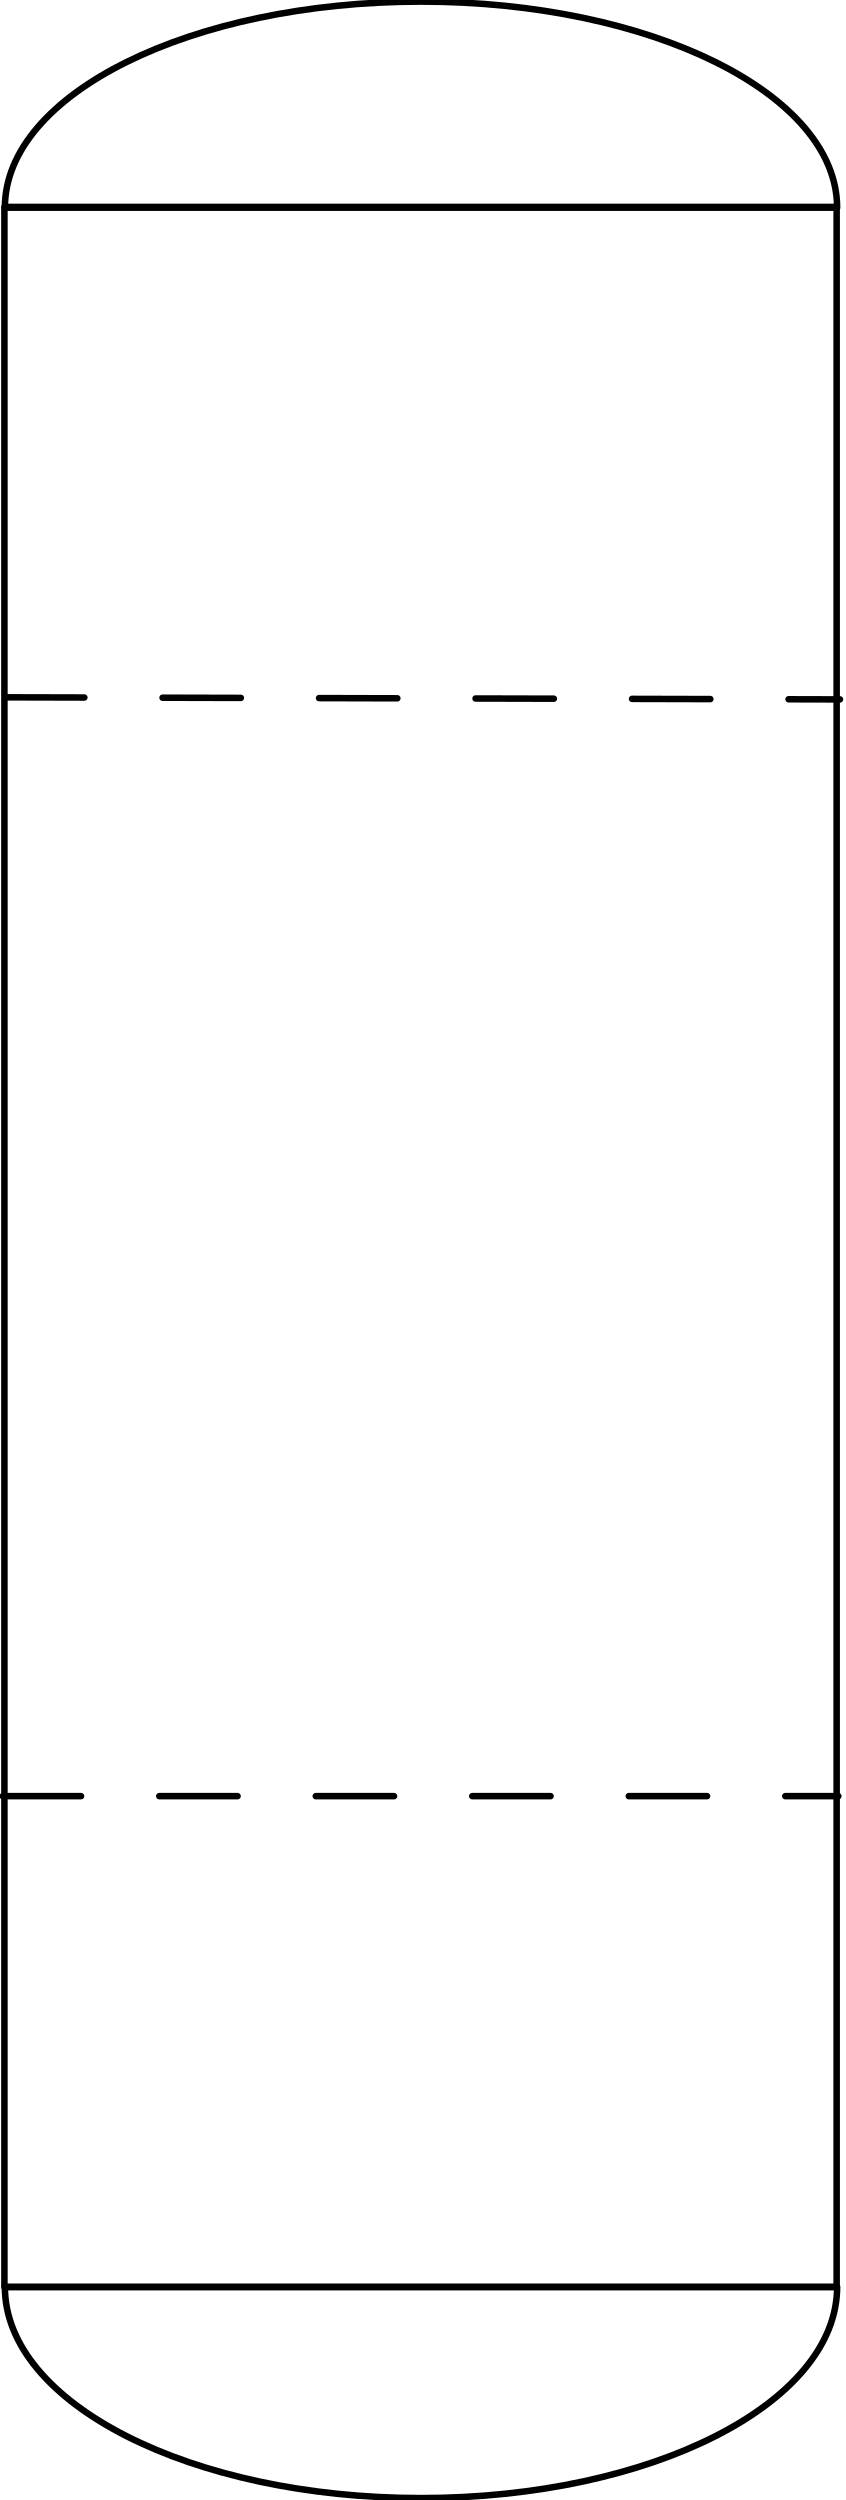
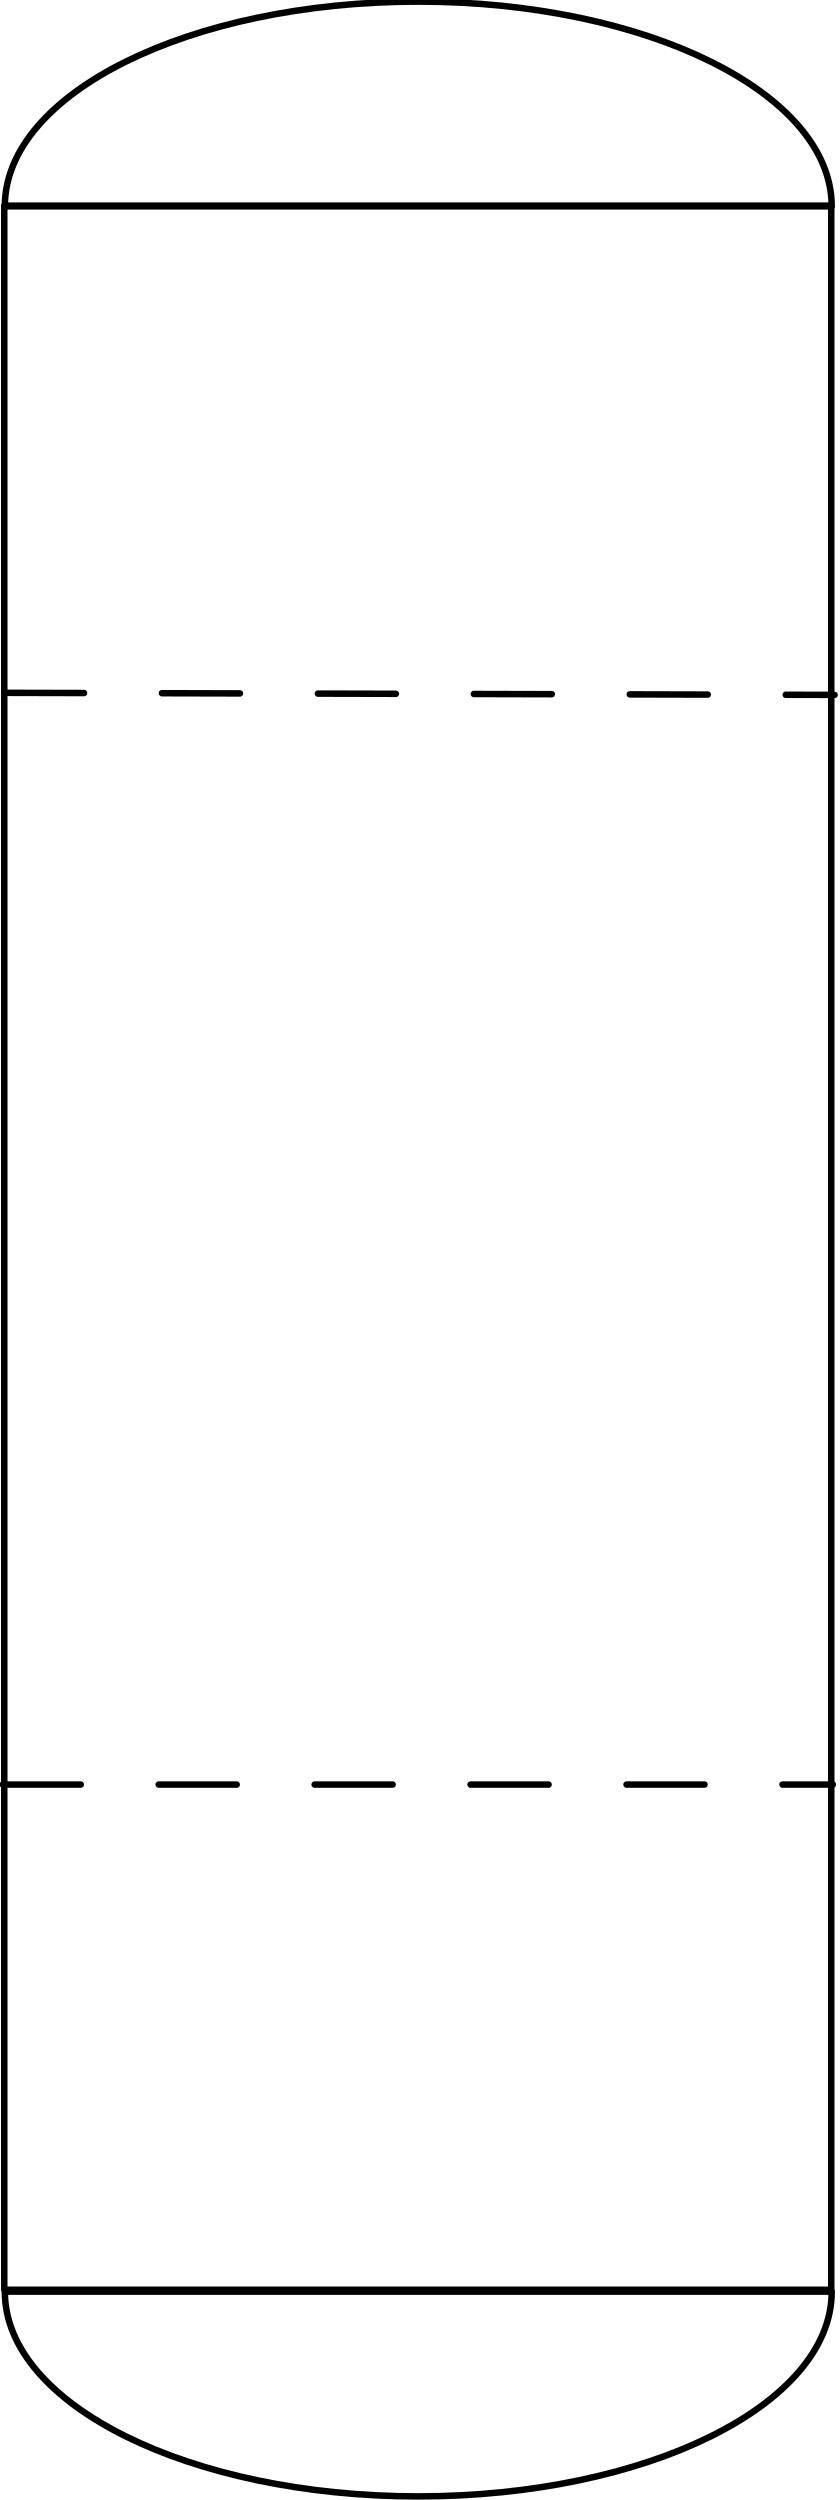
- <svg xmlns="http://www.w3.org/2000/svg" version="1.1" width="137.173mm" height="405.715mm" viewBox="-0.062 -0.062 32.406 95.846">
+ <svg xmlns="http://www.w3.org/2000/svg" version="1.1" width="136.775mm" height="407.168mm" viewBox="-0.062 -0.062 32.312 96.189">
  <defs vector-effect="non-scaling-stroke" />
  <g>
+     <g id="cell-Vr2Gj8Grxb79zOM4JQKx-0" layer="Symbol">
+       <path d="M0.124 88.111C0.124 92.462 7.246 95.989 16.031 95.989 24.816 95.989 31.939 92.462 31.939 88.111Z" fill="none" stroke="rgb(0, 0, 0)" stroke-miterlimit="10" pointer-events="all" stroke-width="0.25" stroke-linecap="round" stroke-linejoin="round" />
+     </g>
    <g id="cell-Tm4cPuRXpO4HLwXPm-uF-123" layer="Symbol">
-       <path d="M0.045 68.8L32.077 68.8" fill="none" stroke="rgb(0, 0, 0)" stroke-miterlimit="10" stroke-dasharray="3 3" pointer-events="stroke" stroke-width="0.25" stroke-linecap="round" stroke-linejoin="round" />
+       <path d="M0.045 68.6L31.983 68.6" fill="none" stroke="rgb(0, 0, 0)" stroke-miterlimit="10" stroke-dasharray="3 3" pointer-events="stroke" stroke-width="0.25" stroke-linecap="round" stroke-linejoin="round" />
    </g>
    <g id="cell-Tm4cPuRXpO4HLwXPm-uF-122" layer="Symbol">
-       <path d="M0.171 26.672L32.141 26.752" fill="none" stroke="rgb(0, 0, 0)" stroke-miterlimit="10" stroke-dasharray="3 3" pointer-events="stroke" stroke-width="0.25" stroke-linecap="round" stroke-linejoin="round" />
-     </g>
-     <g id="cell-B1rrrl92oq_uFDzy55uY-28" layer="Symbol">
-       <path d="M0.125 87.615C0.125 92.087 7.268 95.711 16.078 95.711 24.889 95.711 32.032 92.087 32.032 87.615Z" fill="none" stroke="rgb(0, 0, 0)" stroke-miterlimit="10" pointer-events="all" stroke-width="0.25" stroke-linecap="round" stroke-linejoin="round" />
+       <path d="M0.17 26.595L32.048 26.674" fill="none" stroke="rgb(0, 0, 0)" stroke-miterlimit="10" stroke-dasharray="3 3" pointer-events="stroke" stroke-width="0.25" stroke-linecap="round" stroke-linejoin="round" />
    </g>
    <g id="cell-B1rrrl92oq_uFDzy55uY-26" layer="Symbol">
-       <path d="M32.032 7.899C32.032 3.536 24.889-0.001 16.078-0.001 7.268-0.001 0.125 3.536 0.125 7.899Z" fill="none" stroke="rgb(0, 0, 0)" stroke-miterlimit="10" pointer-events="all" stroke-width="0.25" stroke-linecap="round" stroke-linejoin="round" />
+       <path d="M31.939 7.877C31.939 3.526 24.816-0.001 16.031-0.001 7.246-0.001 0.124 3.526 0.124 7.877Z" fill="none" stroke="rgb(0, 0, 0)" stroke-miterlimit="10" pointer-events="all" stroke-width="0.25" stroke-linecap="round" stroke-linejoin="round" />
    </g>
    <g id="cell-B1rrrl92oq_uFDzy55uY-0" layer="Symbol">
-       <path fill="none" stroke="rgb(0, 0, 0)" pointer-events="all" d="M32.014 7.871L32.014 87.618 0.107 87.618 0.107 7.871z" stroke-width="0.25" stroke-linecap="round" stroke-linejoin="round" />
+       <path fill="none" stroke="rgb(0, 0, 0)" pointer-events="all" d="M31.921 7.849L31.921 88.04 0.102 88.04 0.102 7.849z" stroke-width="0.25" stroke-linecap="round" stroke-linejoin="round" />
    </g>
  </g>
</svg>
